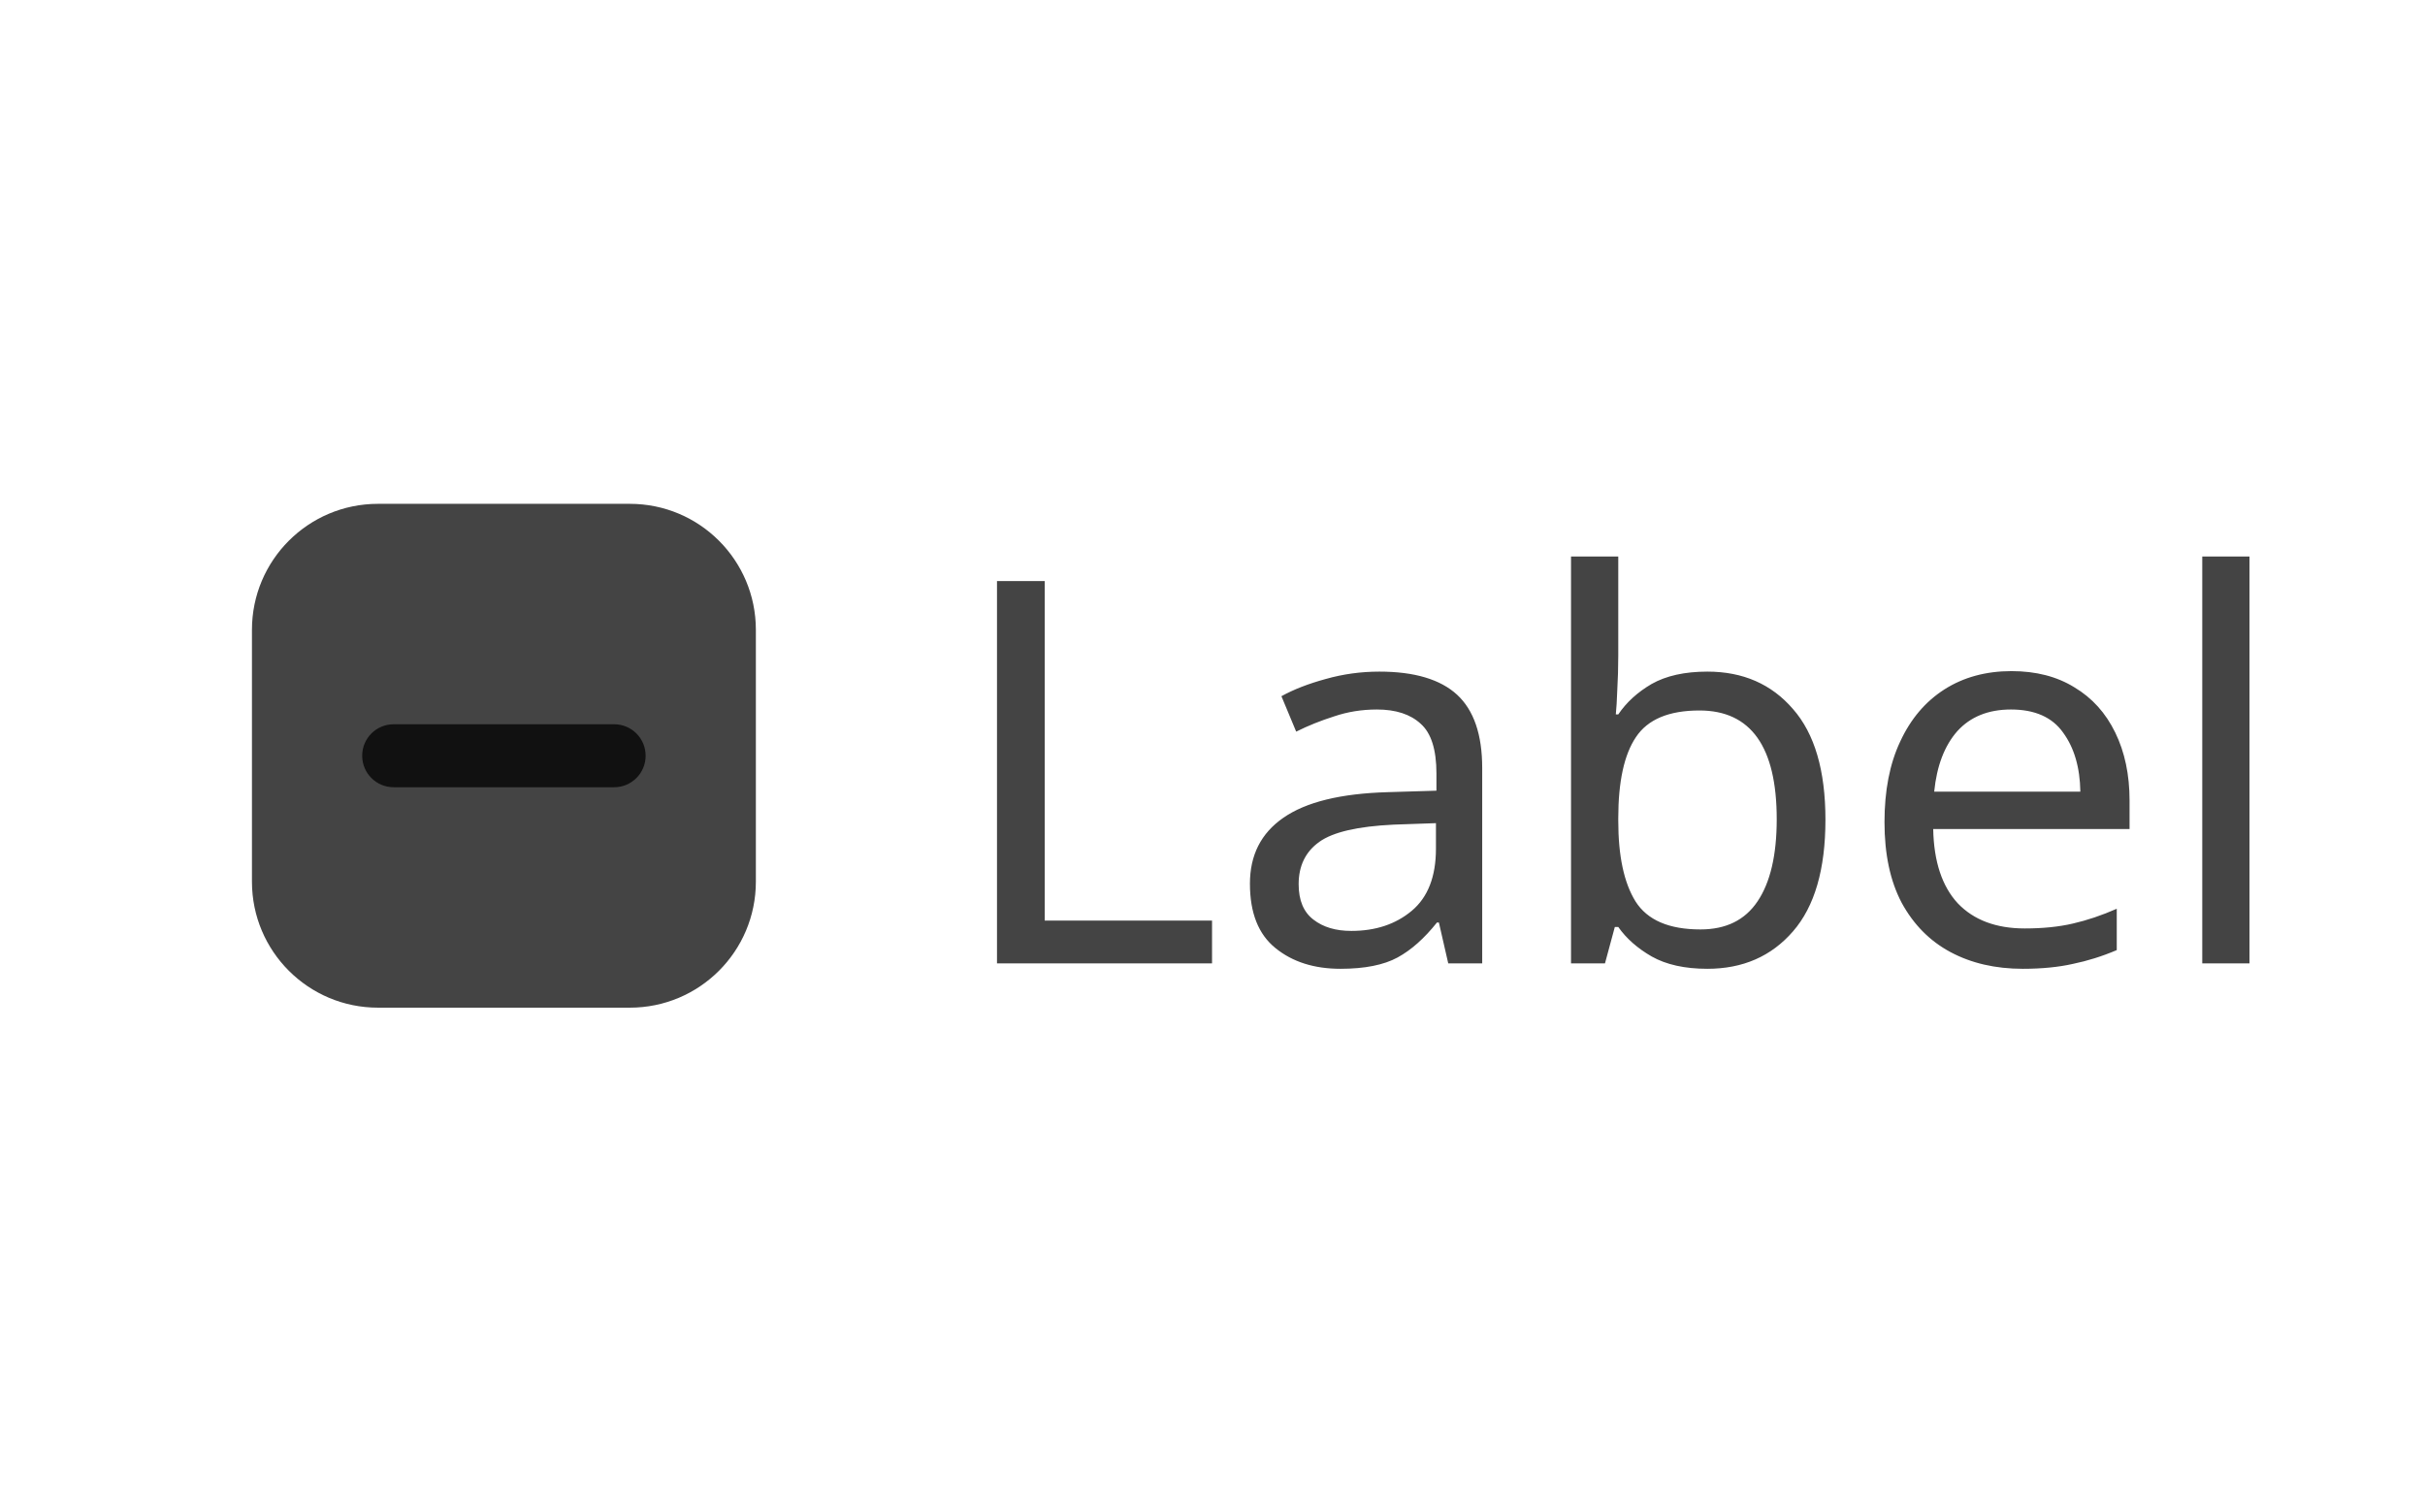
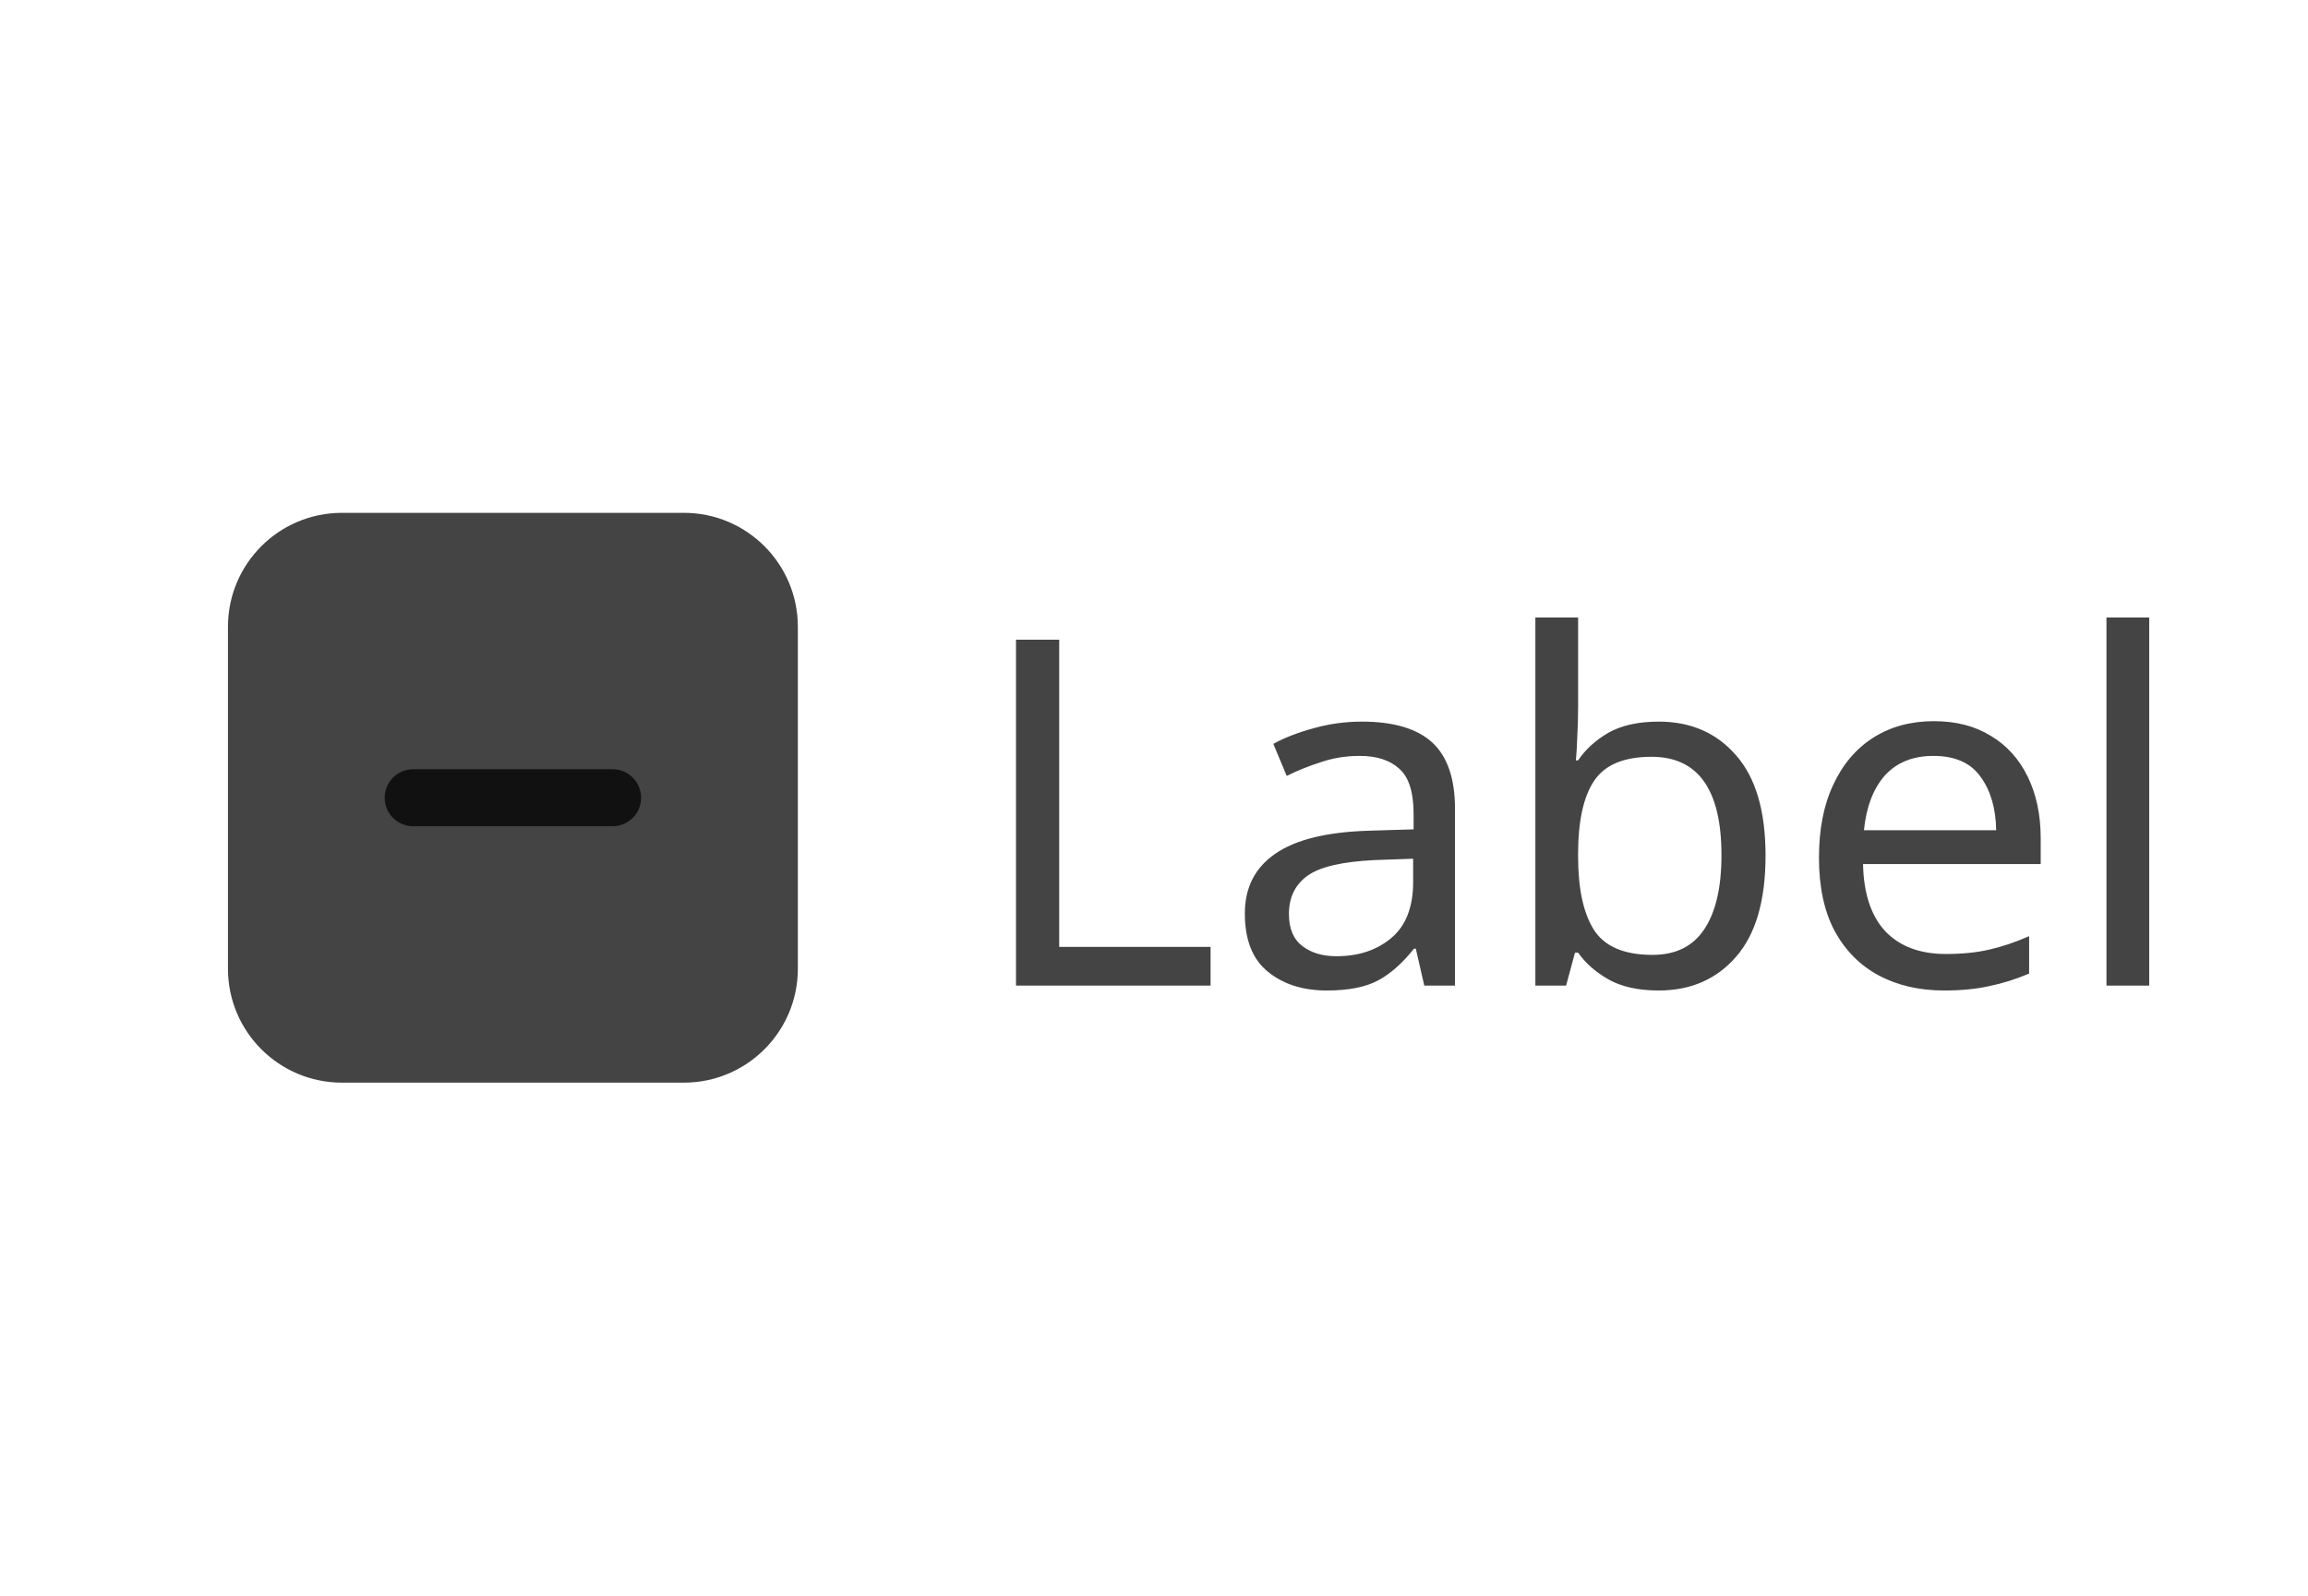
- <svg xmlns="http://www.w3.org/2000/svg" width="76.998" height="48" viewBox="0 0 76.998 48">
-   <rect data-part="container" data-tokens="height=base-height-medium;gap=base-gap-medium" x="8" y="8" width="60.998" height="32" rx="0" fill="none" />
-   <rect data-part="box" data-tokens="width=control-size-medium;height=control-size-medium;cornerRadius=corner-radius-small-size-medium;fill=disabled-content-color;stroke=disabled-content-color" x="8" y="16" width="16" height="16" rx="4" fill="rgb(68, 68, 68)" />
+ <svg xmlns="http://www.w3.org/2000/svg" width="80.998" height="56" viewBox="0 0 80.998 56">
+   <rect data-part="container" data-tokens="height=base-height-medium;gap=base-gap-medium" x="8" y="8" width="64.998" height="40" rx="0" fill="none" />
+   <rect data-part="box" data-tokens="width=control-size-medium;height=control-size-medium;cornerRadius=corner-radius-small-size-medium;fill=disabled-content-color;stroke=disabled-content-color" x="8" y="18" width="20" height="20" rx="4" fill="rgb(68, 68, 68)" />
  <g data-part="dash" data-tokens="color=color-gray-25-dark">
-     <rect x="11" y="19" width="10" height="10" fill="none" />
-     <g transform="translate(11 19) scale(1)">
+     <rect x="13" y="23" width="10" height="10" fill="none" />
+     <g transform="translate(13 23) scale(1)">
      <path d="m8.5,6H1.5c-.553,0-1-.447-1-1s.447-1,1-1h7c.553,0,1,.447,1,1s-.447,1-1,1Z" fill="rgb(17, 17, 17)" />
    </g>
  </g>
-   <text data-part="label" data-tokens="color=disabled-content-color;fontSize=font-size-100;fontWeight=regular-font-weight;lineHeight=line-height-font-size-100" x="30" y="24" font-family="adobe-clean-spectrum-vf, Adobe Clean, 'Source Sans 3', sans-serif" font-size="17" font-weight="400" dominant-baseline="central" fill="rgb(68, 68, 68)">Label</text>
+   <text data-part="label" data-tokens="color=disabled-content-color;fontSize=font-size-100;fontWeight=regular-font-weight;lineHeight=line-height-font-size-100" x="34" y="28" font-family="adobe-clean-spectrum-vf, Adobe Clean, 'Source Sans 3', sans-serif" font-size="17" font-weight="400" dominant-baseline="central" fill="rgb(68, 68, 68)">Label</text>
</svg>
